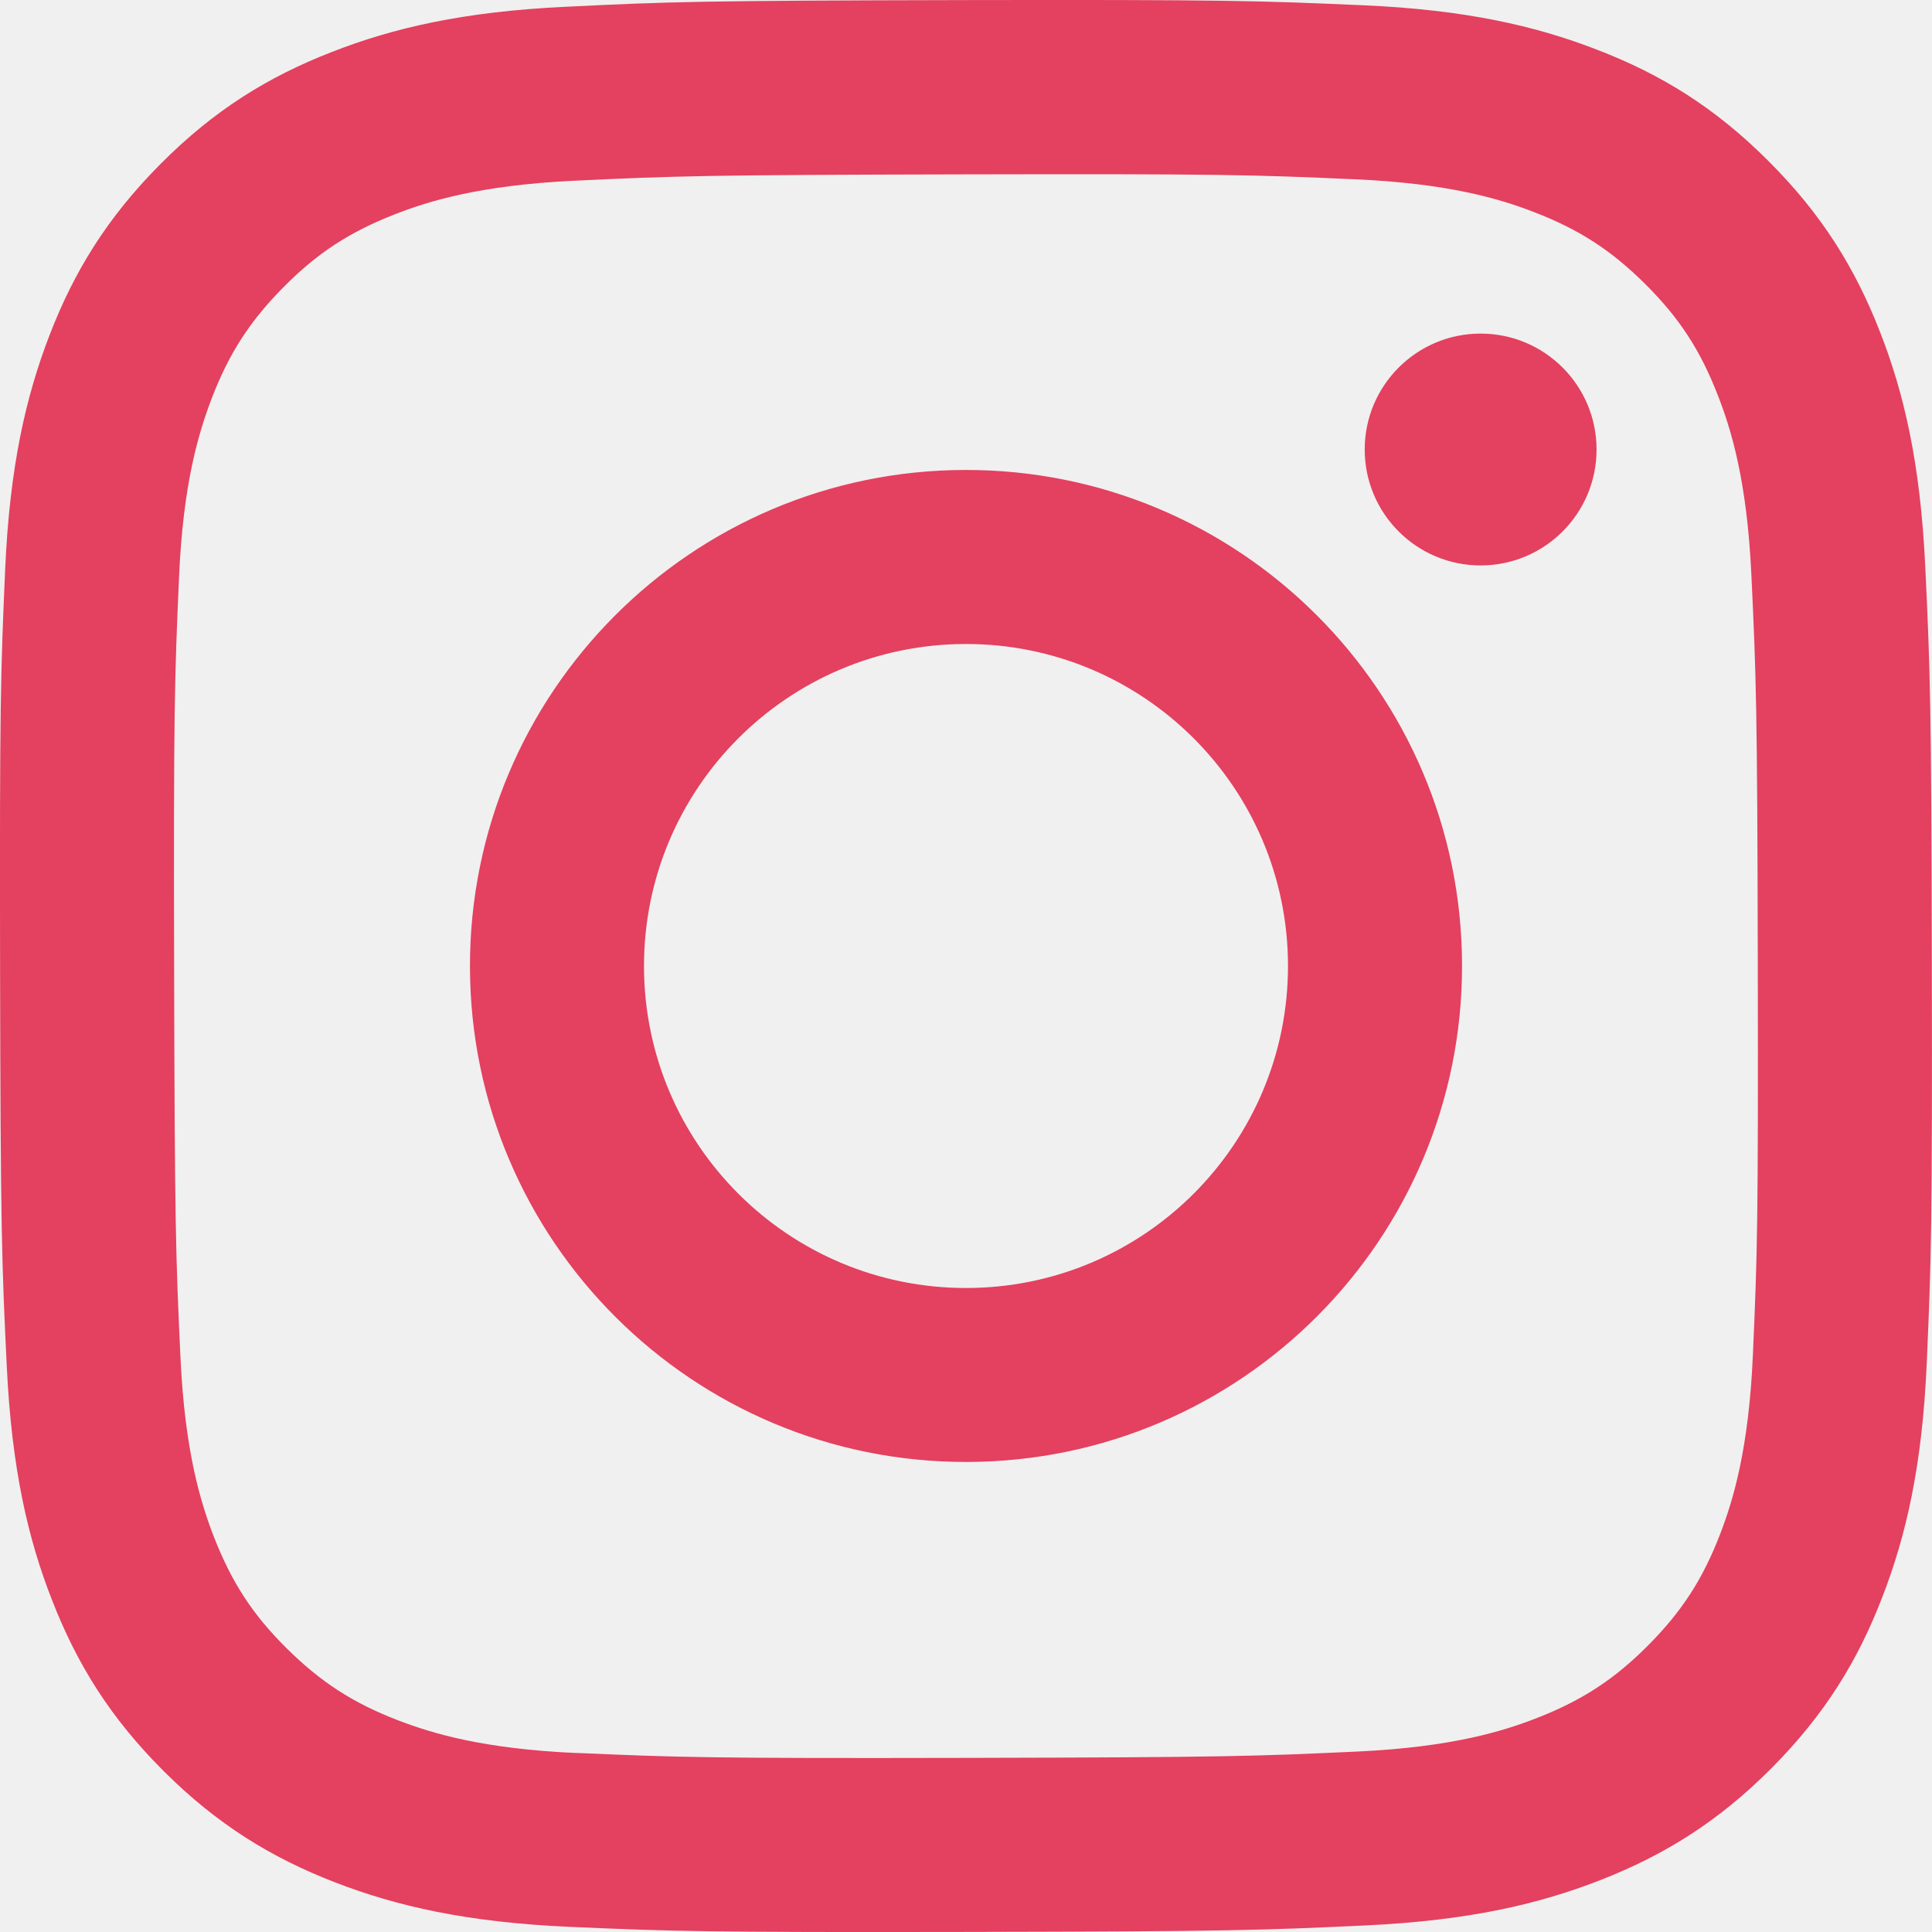
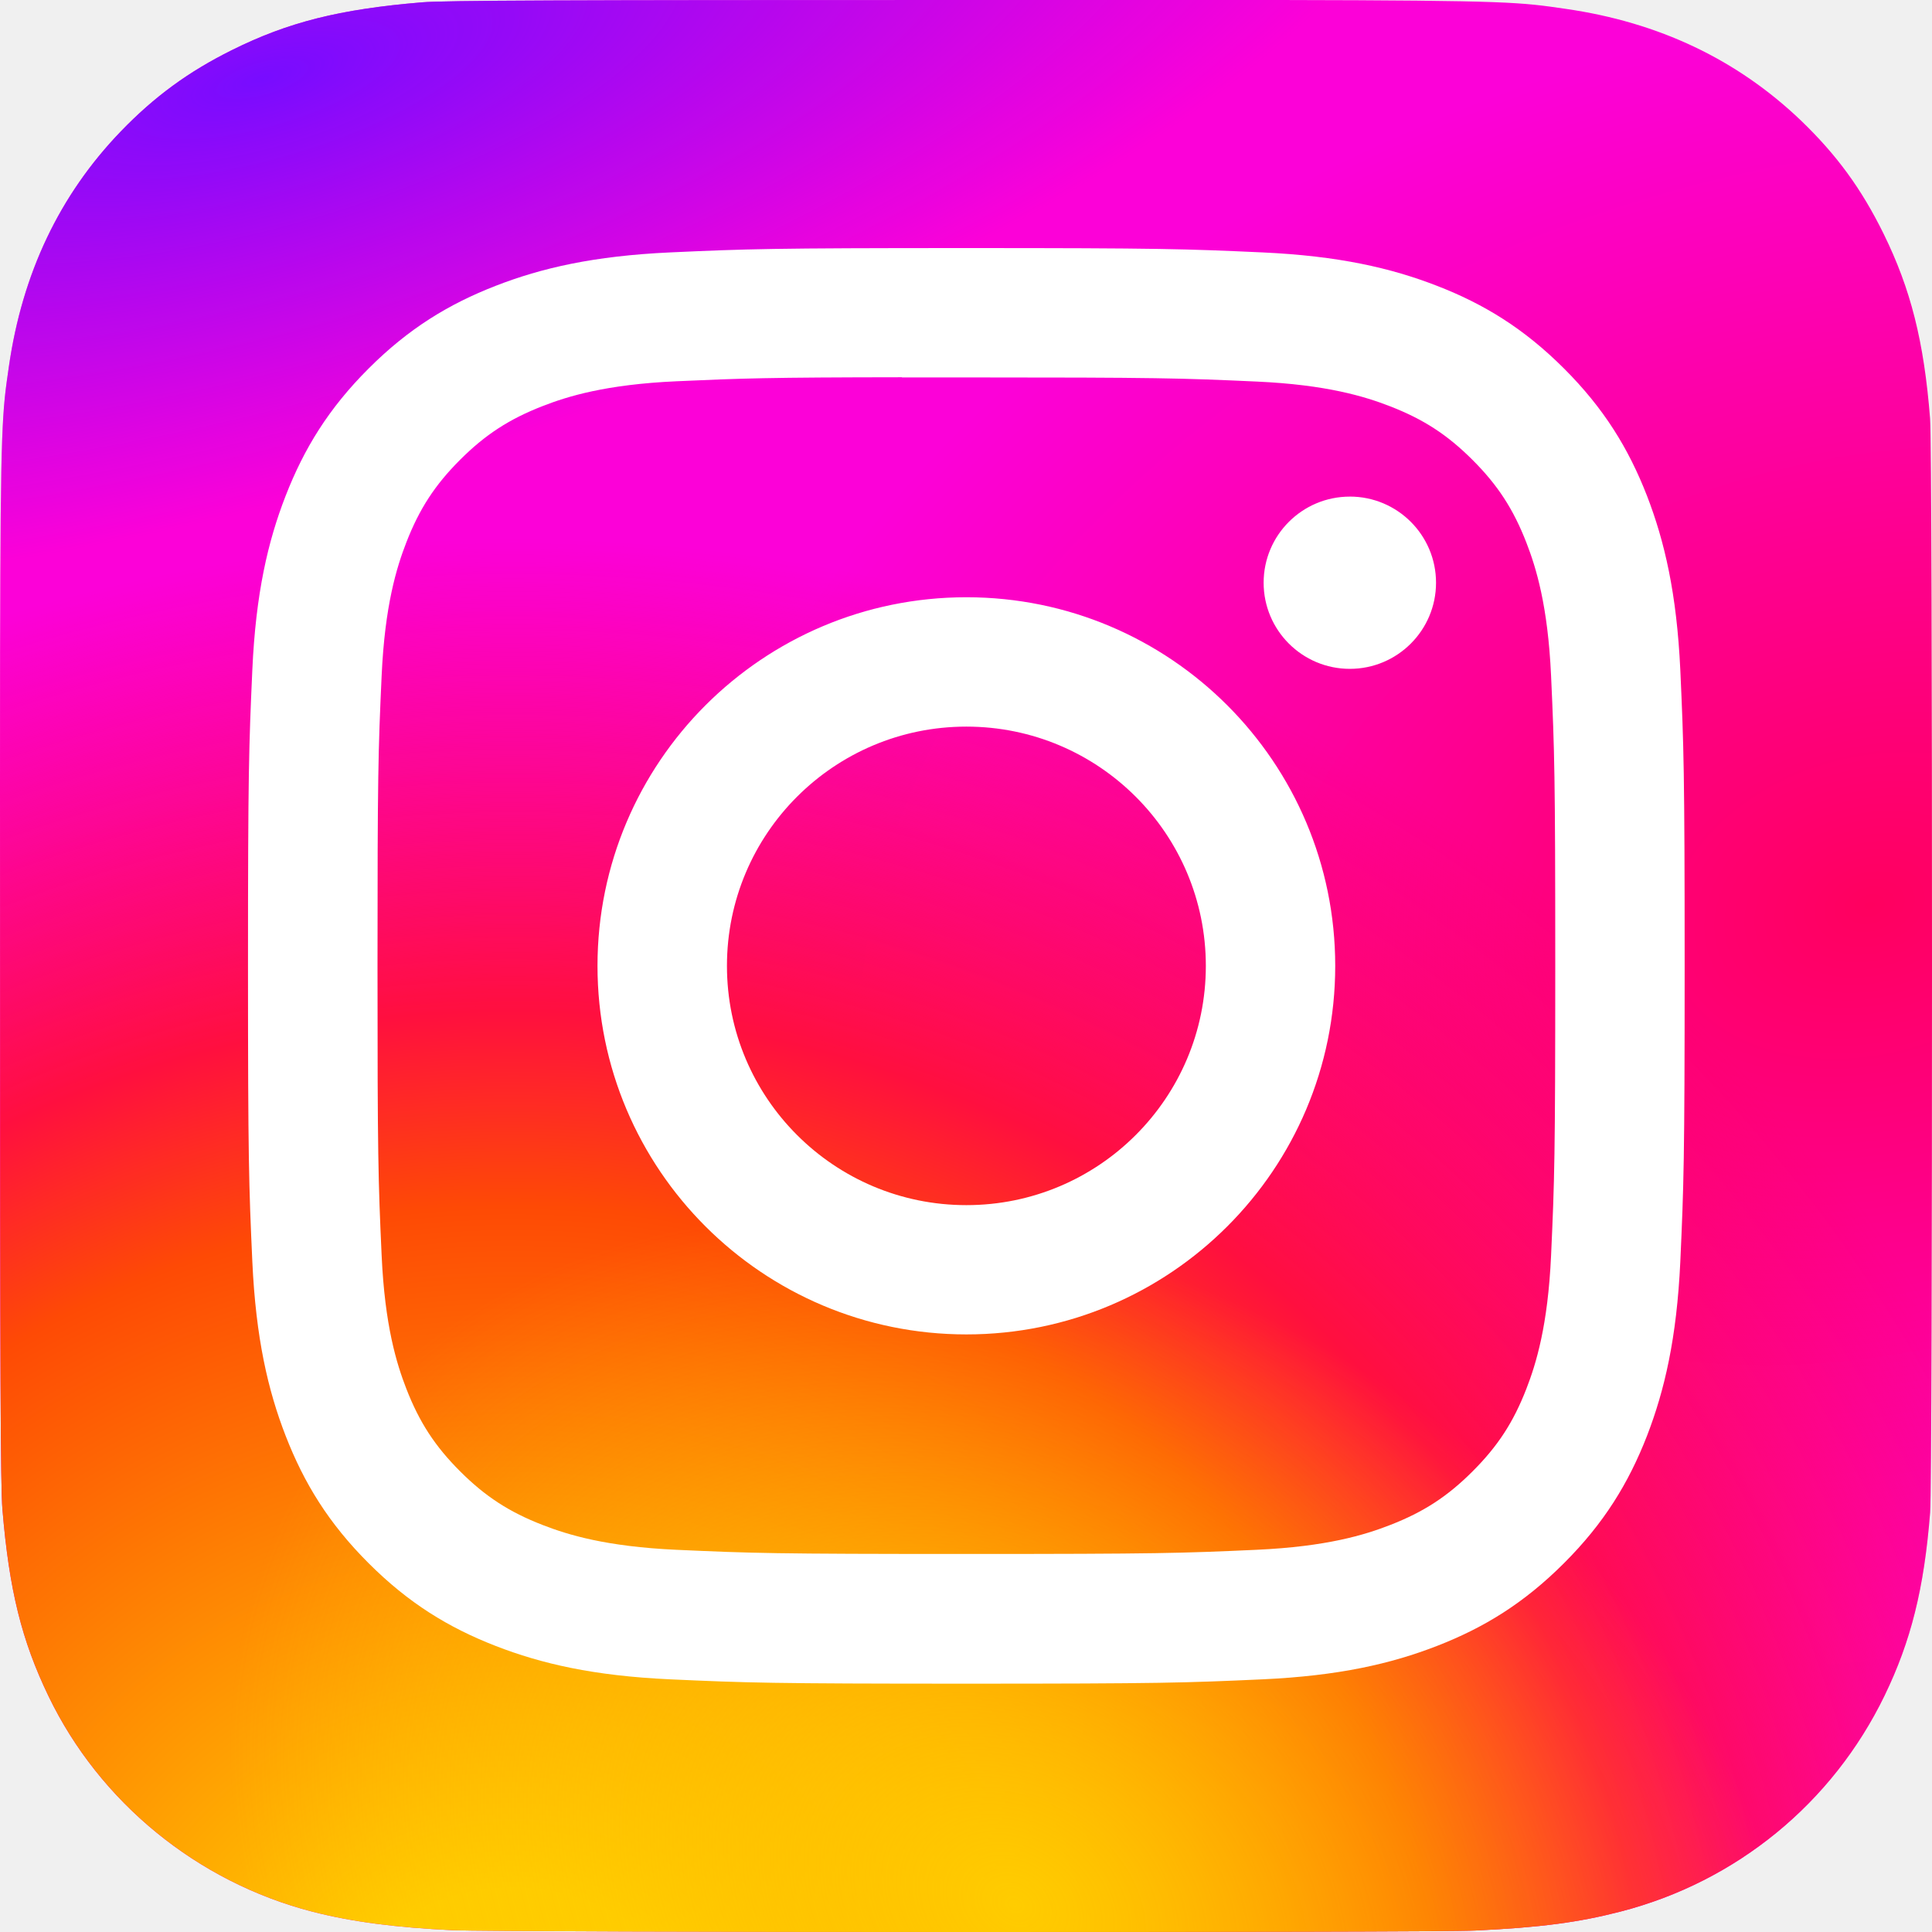
- <svg xmlns="http://www.w3.org/2000/svg" fill="#E4405F" role="img" viewBox="0 0 24 24">
-   <path d="M7.03.084c-1.277.06-2.149.264-2.911.563-.789.307-1.458.72-2.123 1.388-.665.668-1.075 1.337-1.38 2.127-.295.764-.496 1.637-.552 2.914-.056 1.278-.069 1.688-.063 4.947.006 3.259.021 3.667.083 4.947.061 1.276.264 2.148.564 2.911.308.789.72 1.457 1.388 2.123.668.665 1.337 1.074 2.128 1.38.763.295 1.636.496 2.913.552 1.277.056 1.688.069 4.946.063 3.258-.006 3.668-.021 4.948-.081 1.28-.061 2.147-.265 2.91-.563.789-.309 1.458-.72 2.123-1.388.665-.668 1.075-1.338 1.379-2.128.296-.763.497-1.636.552-2.912.056-1.281.069-1.69.063-4.948-.006-3.258-.021-3.667-.082-4.947-.061-1.28-.264-2.149-.563-2.912-.308-.789-.72-1.457-1.388-2.123C21.298 1.33 20.628.921 19.838.617 19.074.321 18.202.12 16.924.065 15.647.009 15.236-.005 11.977.001 8.718.008 8.31.021 7.03.084m.14 21.693c-1.17-.051-1.805-.245-2.229-.408-.561-.216-.96-.477-1.382-.895-.422-.418-.681-.819-.9-1.378-.164-.423-.362-1.058-.417-2.228-.059-1.264-.072-1.644-.079-4.848-.007-3.204.005-3.583.061-4.848.05-1.169.246-1.805.408-2.228.216-.561.476-.96.895-1.382.419-.422.818-.681 1.378-.9.423-.165 1.058-.361 2.227-.417 1.266-.06 1.645-.072 4.848-.079 3.203-.007 3.583.005 4.849.061 1.169.051 1.805.244 2.228.408.561.216.96.475 1.382.895.422.419.682.818.9 1.379.165.422.362 1.056.417 2.226.06 1.266.074 1.645.08 4.848.006 3.203-.005 3.583-.061 4.848-.051 1.17-.245 1.806-.408 2.229-.216.56-.476.96-.895 1.381-.419.421-.818.681-1.378.9-.422.165-1.058.362-2.226.417-1.266.059-1.645.072-4.849.079-3.204.007-3.583-.006-4.848-.061M16.953 5.586A1.44 1.44 0 1 0 18.39 4.144a1.44 1.44 0 0 0-1.437 1.442M5.838 12.012c.007 3.403 2.771 6.156 6.173 6.149 3.403-.006 6.157-2.77 6.151-6.173-.006-3.403-2.771-6.157-6.174-6.15-3.403.007-6.156 2.771-6.15 6.174M8 12.008a4 4 0 1 1 4.008 3.992A4 4 0 0 1 8 12.008" />
+ <svg xmlns="http://www.w3.org/2000/svg" xmlns:xlink="http://www.w3.org/1999/xlink" viewBox="0 0 264.583 264.583">
+   <defs>
+     <radialGradient xlink:href="#a" id="f" cx="158.429" cy="578.088" r="52.352" fx="158.429" fy="578.088" gradientTransform="matrix(0 -4.03418 4.28018 0 -2332.227 942.236)" gradientUnits="userSpaceOnUse" />
+     <radialGradient xlink:href="#b" id="g" cx="172.615" cy="600.692" r="65" fx="172.615" fy="600.692" gradientTransform="matrix(.67441 -1.16203 1.51283 .87801 -814.366 -47.835)" gradientUnits="userSpaceOnUse" />
+     <radialGradient xlink:href="#c" id="h" cx="144.012" cy="51.337" r="67.081" fx="144.012" fy="51.337" gradientTransform="matrix(-2.3989 .67549 -.23008 -.81732 464.996 -26.404)" gradientUnits="userSpaceOnUse" />
+     <radialGradient xlink:href="#d" id="e" cx="199.788" cy="628.438" r="52.352" fx="199.788" fy="628.438" gradientTransform="matrix(-3.10797 .87652 -.6315 -2.23914 1345.65 1374.198)" gradientUnits="userSpaceOnUse" />
+     <linearGradient id="d">
+       <stop offset="0" stop-color="#ff005f" />
+       <stop offset="1" stop-color="#fc01d8" />
+     </linearGradient>
+     <linearGradient id="c">
+       <stop offset="0" stop-color="#780cff" />
+       <stop offset="1" stop-color="#820bff" stop-opacity="0" />
+     </linearGradient>
+     <linearGradient id="b">
+       <stop offset="0" stop-color="#fc0" />
+       <stop offset="1" stop-color="#fc0" stop-opacity="0" />
+     </linearGradient>
+     <linearGradient id="a">
+       <stop offset="0" stop-color="#fc0" />
+       <stop offset=".124" stop-color="#fc0" />
+       <stop offset=".567" stop-color="#fe4a05" />
+       <stop offset=".694" stop-color="#ff0f3f" />
+       <stop offset="1" stop-color="#fe0657" stop-opacity="0" />
+     </linearGradient>
+   </defs>
+   <path fill="url(#e)" d="M204.15 18.143c-55.23 0-71.383.057-74.523.317-11.334.943-18.387 2.728-26.07 6.554-5.922 2.942-10.592 6.351-15.201 11.13-8.394 8.716-13.481 19.439-15.323 32.184-.895 6.188-1.156 7.45-1.209 39.056-.02 10.536 0 24.4 0 42.999 0 55.2.062 71.341.326 74.476.916 11.032 2.645 17.973 6.308 25.565 7 14.533 20.37 25.443 36.12 29.514 5.453 1.404 11.476 2.178 19.208 2.544 3.277.142 36.669.244 70.081.244 33.413 0 66.826-.04 70.02-.203 8.954-.422 14.153-1.12 19.901-2.606 15.852-4.09 28.977-14.838 36.12-29.575 3.591-7.409 5.412-14.614 6.236-25.07.18-2.28.255-38.626.255-74.924 0-36.304-.082-72.583-.26-74.863-.835-10.625-2.656-17.77-6.364-25.32-3.042-6.182-6.42-10.799-11.324-15.519-8.752-8.361-19.455-13.45-32.21-15.29-6.18-.894-7.41-1.158-39.033-1.213z" transform="translate(-71.816 -18.143)" />
+   <path fill="url(#f)" d="M204.15 18.143c-55.23 0-71.383.057-74.523.317-11.334.943-18.387 2.728-26.07 6.554-5.922 2.942-10.592 6.351-15.201 11.13-8.394 8.716-13.481 19.439-15.323 32.184-.895 6.188-1.156 7.45-1.209 39.056-.02 10.536 0 24.4 0 42.999 0 55.2.062 71.341.326 74.476.916 11.032 2.645 17.973 6.308 25.565 7 14.533 20.37 25.443 36.12 29.514 5.453 1.404 11.476 2.178 19.208 2.544 3.277.142 36.669.244 70.081.244 33.413 0 66.826-.04 70.02-.203 8.954-.422 14.153-1.12 19.901-2.606 15.852-4.09 28.977-14.838 36.12-29.575 3.591-7.409 5.412-14.614 6.236-25.07.18-2.28.255-38.626.255-74.924 0-36.304-.082-72.583-.26-74.863-.835-10.625-2.656-17.77-6.364-25.32-3.042-6.182-6.42-10.799-11.324-15.519-8.752-8.361-19.455-13.45-32.21-15.29-6.18-.894-7.41-1.158-39.033-1.213z" transform="translate(-71.816 -18.143)" />
+   <path fill="url(#g)" d="M204.15 18.143c-55.23 0-71.383.057-74.523.317-11.334.943-18.387 2.728-26.07 6.554-5.922 2.942-10.592 6.351-15.201 11.13-8.394 8.716-13.481 19.439-15.323 32.184-.895 6.188-1.156 7.45-1.209 39.056-.02 10.536 0 24.4 0 42.999 0 55.2.062 71.341.326 74.476.916 11.032 2.645 17.973 6.308 25.565 7 14.533 20.37 25.443 36.12 29.514 5.453 1.404 11.476 2.178 19.208 2.544 3.277.142 36.669.244 70.081.244 33.413 0 66.826-.04 70.02-.203 8.954-.422 14.153-1.12 19.901-2.606 15.852-4.09 28.977-14.838 36.12-29.575 3.591-7.409 5.412-14.614 6.236-25.07.18-2.28.255-38.626.255-74.924 0-36.304-.082-72.583-.26-74.863-.835-10.625-2.656-17.77-6.364-25.32-3.042-6.182-6.42-10.799-11.324-15.519-8.752-8.361-19.455-13.45-32.21-15.29-6.18-.894-7.41-1.158-39.033-1.213z" transform="translate(-71.816 -18.143)" />
+   <path fill="url(#h)" d="M204.15 18.143c-55.23 0-71.383.057-74.523.317-11.334.943-18.387 2.728-26.07 6.554-5.922 2.942-10.592 6.351-15.201 11.13-8.394 8.716-13.481 19.439-15.323 32.184-.895 6.188-1.156 7.45-1.209 39.056-.02 10.536 0 24.4 0 42.999 0 55.2.062 71.341.326 74.476.916 11.032 2.645 17.973 6.308 25.565 7 14.533 20.37 25.443 36.12 29.514 5.453 1.404 11.476 2.178 19.208 2.544 3.277.142 36.669.244 70.081.244 33.413 0 66.826-.04 70.02-.203 8.954-.422 14.153-1.12 19.901-2.606 15.852-4.09 28.977-14.838 36.12-29.575 3.591-7.409 5.412-14.614 6.236-25.07.18-2.28.255-38.626.255-74.924 0-36.304-.082-72.583-.26-74.863-.835-10.625-2.656-17.77-6.364-25.32-3.042-6.182-6.42-10.799-11.324-15.519-8.752-8.361-19.455-13.45-32.21-15.29-6.18-.894-7.41-1.158-39.033-1.213z" transform="translate(-71.816 -18.143)" />
+   <path fill="#fff" d="M132.345 33.973c-26.716 0-30.07.117-40.563.594-10.472.48-17.62 2.136-23.876 4.567-6.47 2.51-11.958 5.87-17.426 11.335-5.472 5.464-8.834 10.948-11.354 17.412-2.44 6.252-4.1 13.397-4.57 23.858-.47 10.486-.593 13.838-.593 40.535 0 26.697.119 30.037.594 40.522.482 10.465 2.14 17.609 4.57 23.859 2.515 6.465 5.876 11.95 11.346 17.414 5.466 5.468 10.955 8.834 17.42 11.345 6.26 2.431 13.41 4.088 23.881 4.567 10.493.477 13.844.594 40.559.594 26.719 0 30.061-.117 40.555-.594 10.472-.48 17.63-2.136 23.888-4.567 6.468-2.51 11.948-5.877 17.414-11.345 5.472-5.464 8.834-10.949 11.354-17.412 2.419-6.252 4.079-13.398 4.57-23.858.472-10.486.595-13.828.595-40.525s-.123-30.047-.594-40.533c-.492-10.465-2.152-17.608-4.57-23.858-2.521-6.466-5.883-11.95-11.355-17.414-5.472-5.468-10.944-8.827-17.42-11.335-6.271-2.431-13.424-4.088-23.897-4.567-10.493-.477-13.834-.594-40.558-.594zm-8.825 17.715c2.62-.004 5.542 0 8.825 0 26.266 0 29.38.094 39.752.565 9.591.438 14.797 2.04 18.264 3.385 4.591 1.782 7.864 3.912 11.305 7.352 3.443 3.44 5.575 6.717 7.362 11.305 1.346 3.46 2.951 8.663 3.388 18.247.47 10.363.573 13.475.573 39.71 0 26.233-.102 29.346-.573 39.709-.44 9.584-2.042 14.786-3.388 18.247-1.783 4.587-3.919 7.854-7.362 11.292-3.443 3.441-6.712 5.57-11.305 7.352-3.463 1.352-8.673 2.95-18.264 3.388-10.37.47-13.486.573-39.752.573-26.268 0-29.38-.102-39.751-.573-9.592-.443-14.797-2.044-18.267-3.39-4.59-1.781-7.87-3.911-11.313-7.352-3.443-3.44-5.574-6.709-7.362-11.298-1.346-3.461-2.95-8.663-3.387-18.247-.472-10.363-.566-13.476-.566-39.726s.094-29.347.566-39.71c.438-9.584 2.04-14.786 3.387-18.25 1.783-4.588 3.919-7.865 7.362-11.305 3.443-3.441 6.722-5.57 11.313-7.357 3.468-1.351 8.675-2.949 18.267-3.389 9.075-.41 12.592-.532 30.926-.553zm61.337 16.322c-6.518 0-11.805 5.277-11.805 11.792 0 6.512 5.287 11.796 11.805 11.796 6.517 0 11.804-5.284 11.804-11.796 0-6.513-5.287-11.796-11.805-11.796zm-52.512 13.782c-27.9 0-50.519 22.603-50.519 50.482 0 27.879 22.62 50.471 50.52 50.471s50.51-22.592 50.51-50.471c0-27.879-22.613-50.482-50.513-50.482zm0 17.715c18.11 0 32.792 14.67 32.792 32.767 0 18.096-14.683 32.767-32.792 32.767-18.11 0-32.791-14.671-32.791-32.767 0-18.098 14.68-32.767 32.791-32.767z" />
</svg>
